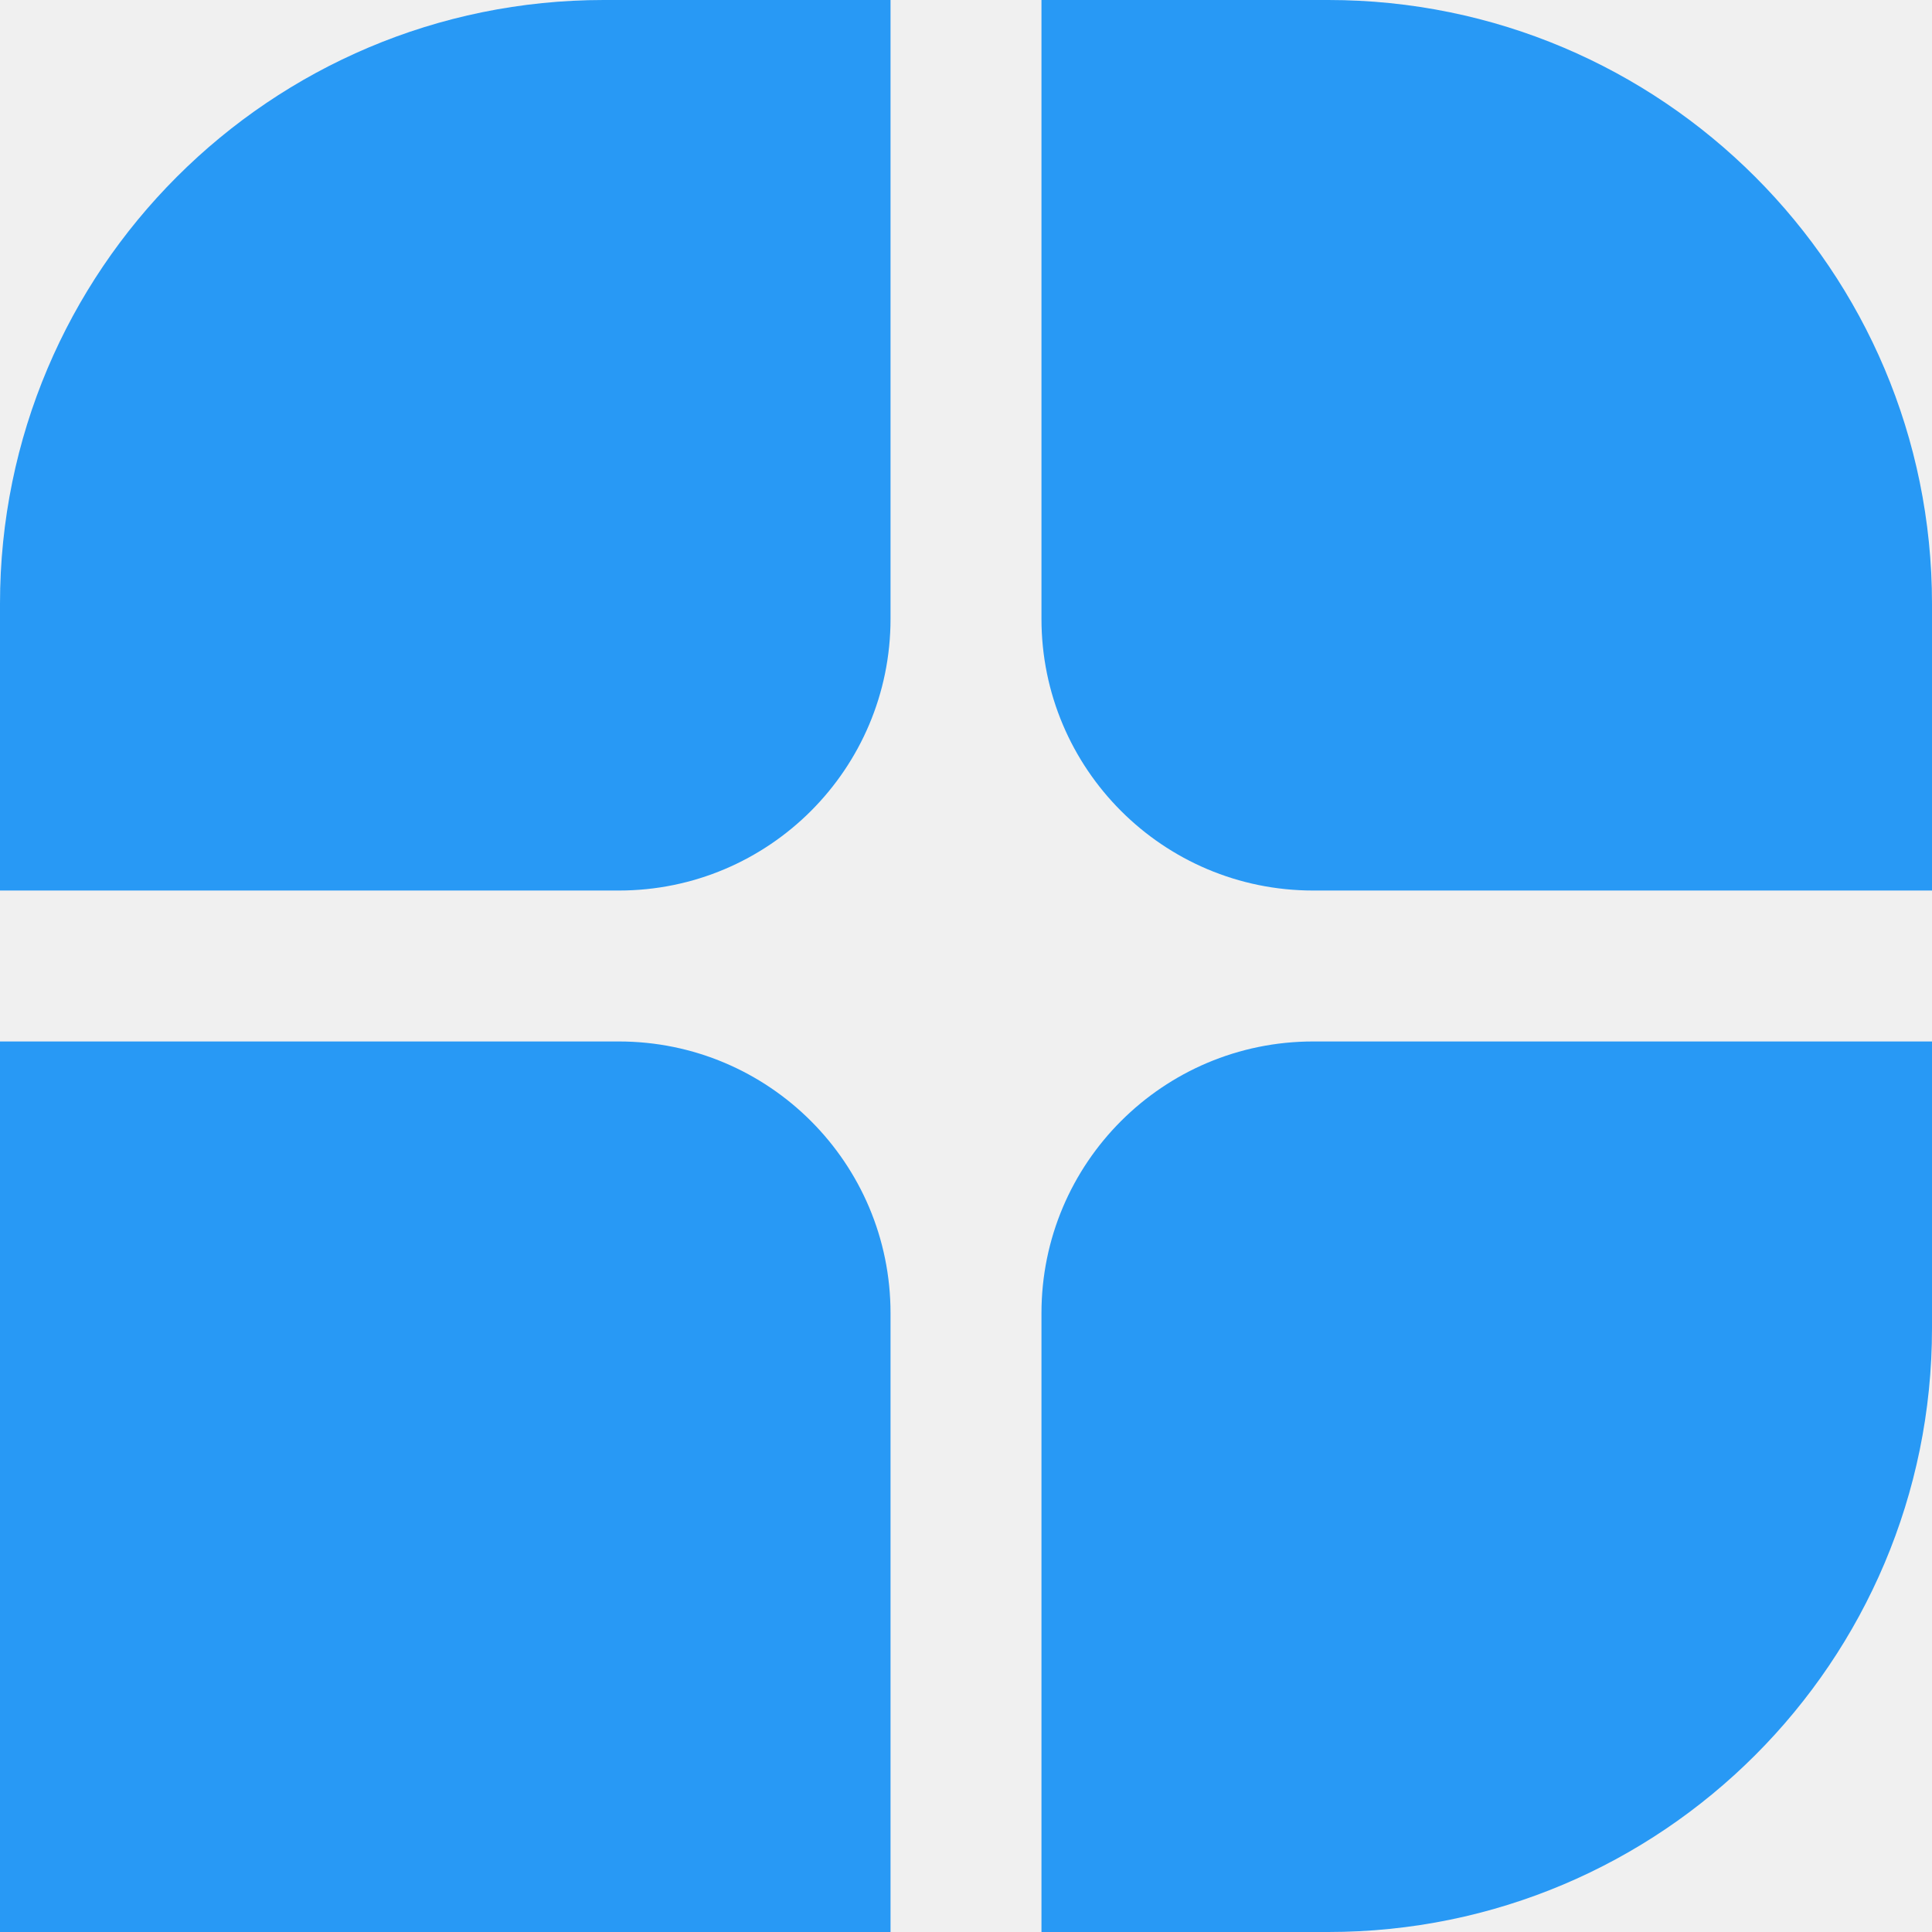
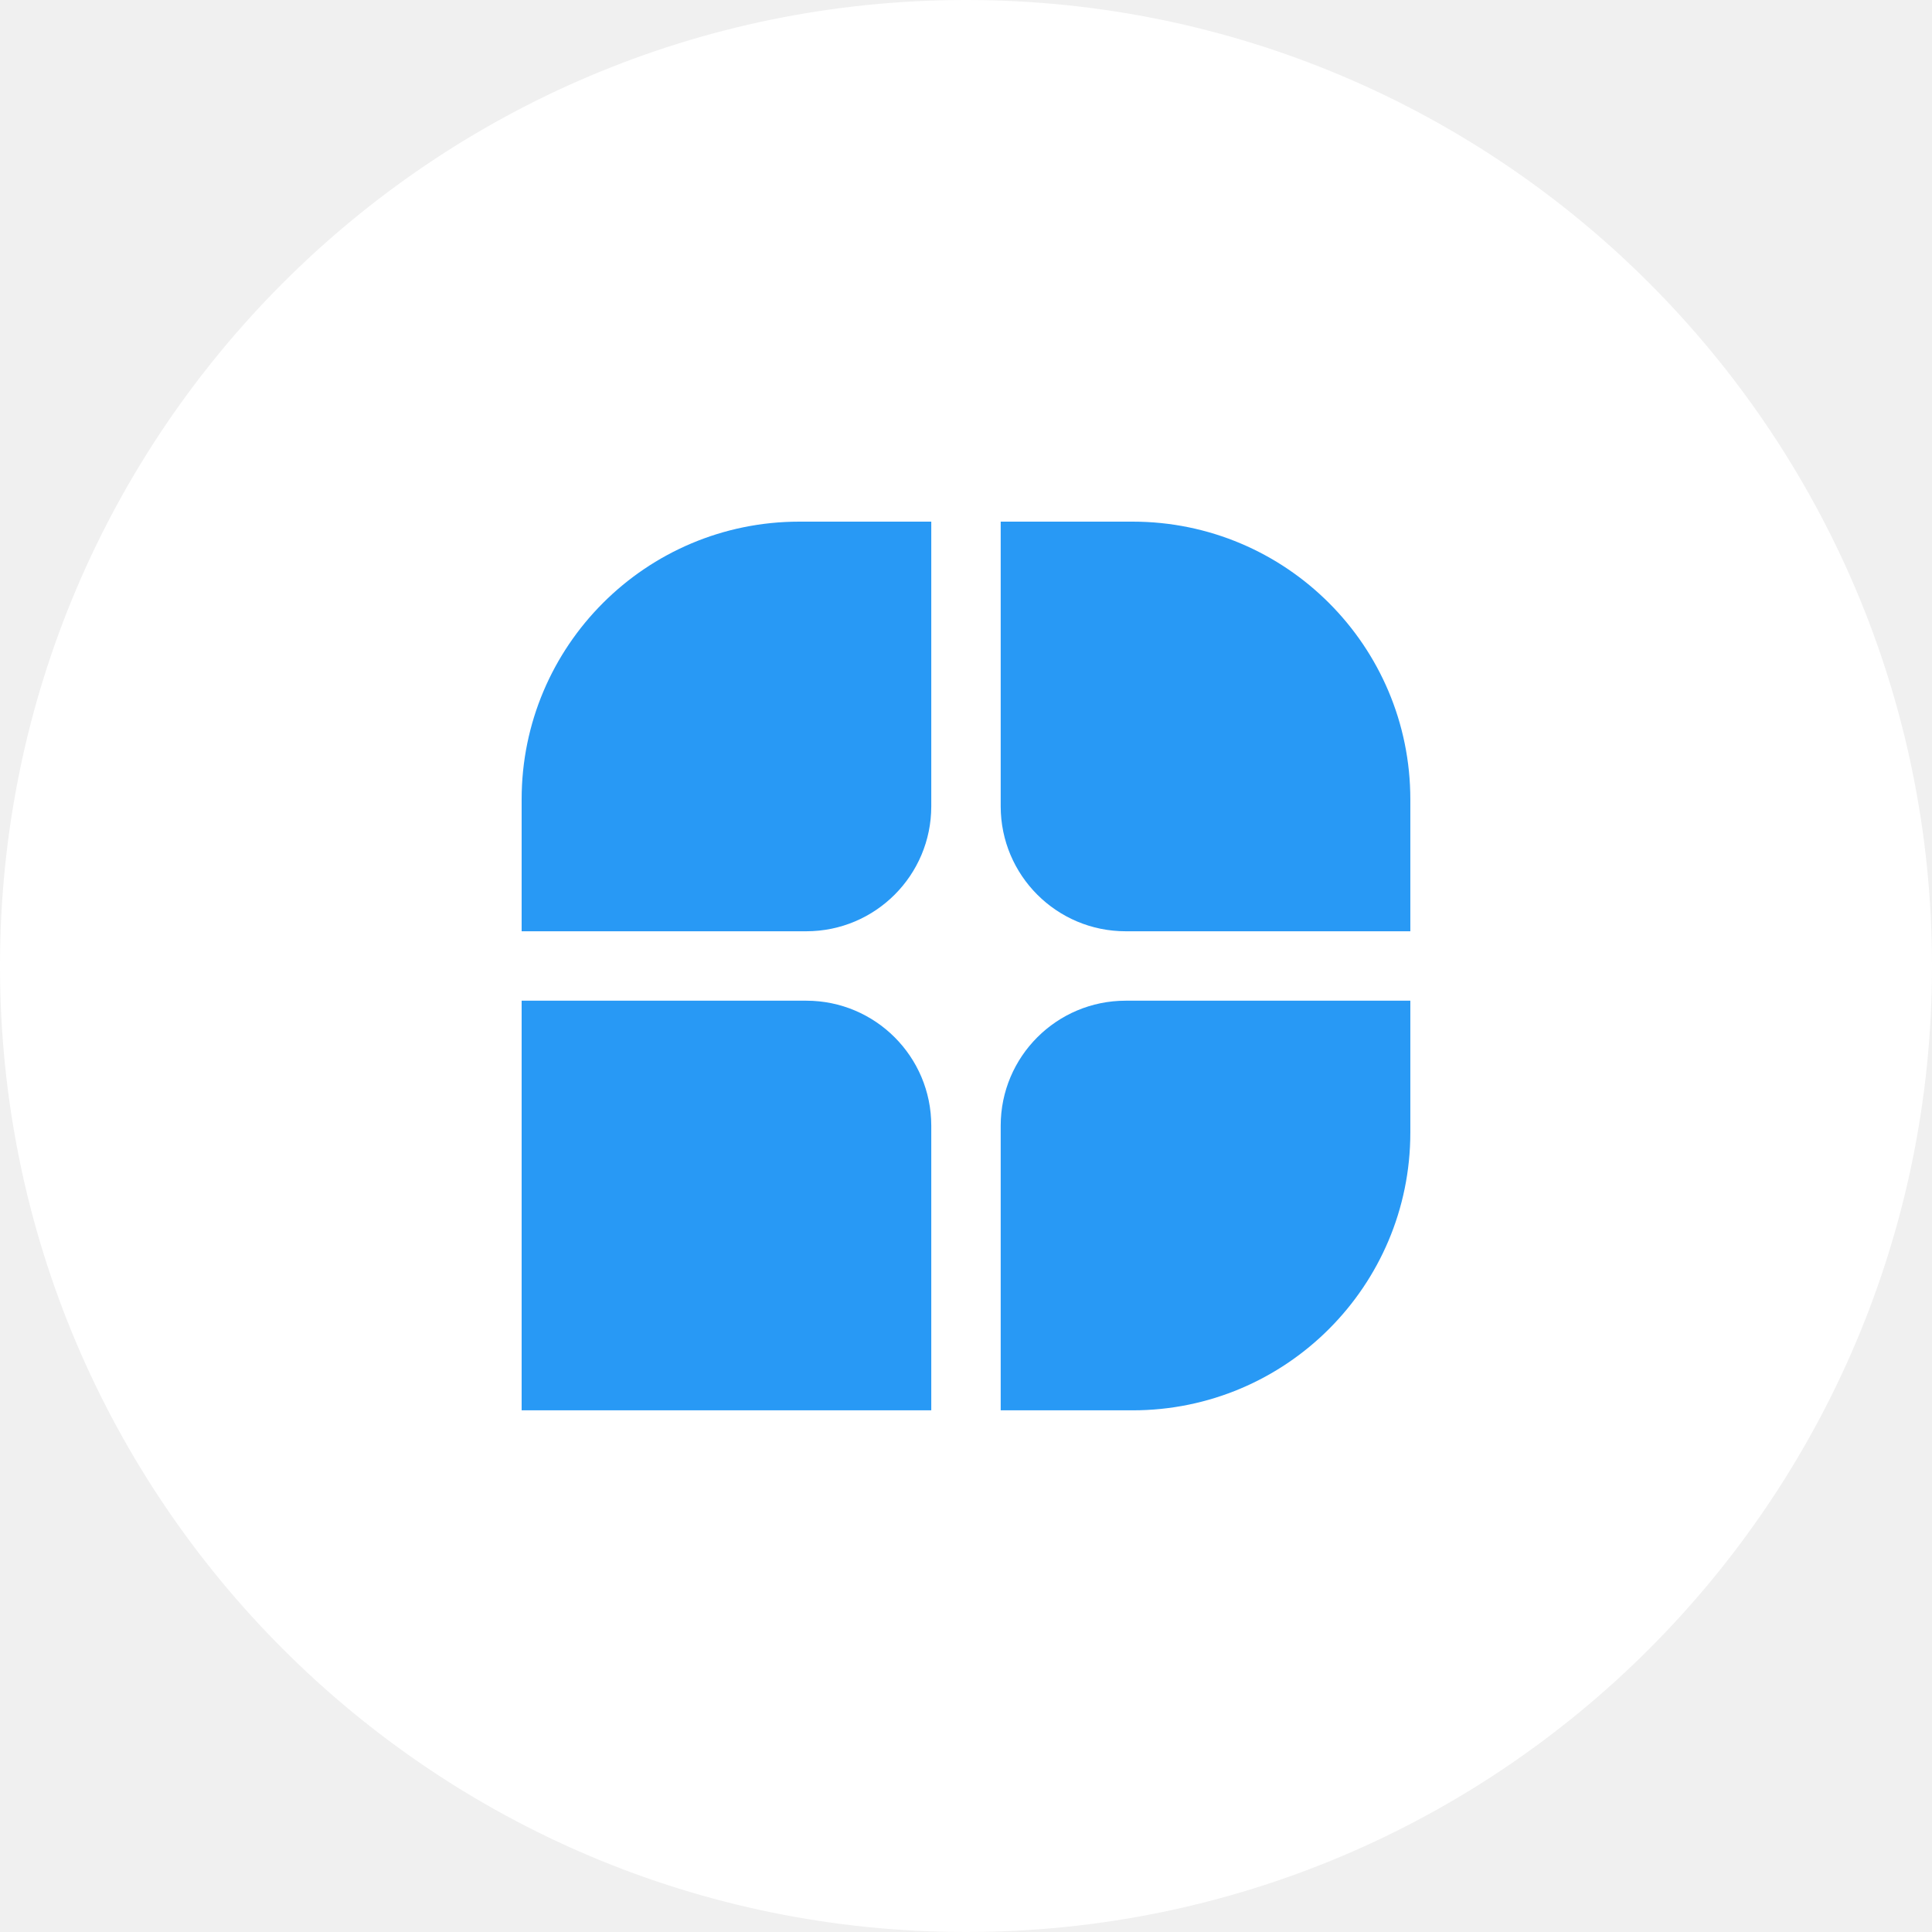
- <svg xmlns="http://www.w3.org/2000/svg" width="336" height="336" viewBox="0 0 336 336" fill="none">
-   <path d="M181.125 107.625V2.00272e-05H231C288.99 2.00272e-05 336 47.01 336 105V154.875H228.375C202.28 154.875 181.125 133.72 181.125 107.625Z" fill="#2899F5" />
-   <path d="M336 181.125V231C336 288.99 288.99 336 231 336H181.125V228.375C181.125 202.28 202.28 181.125 228.375 181.125H336Z" fill="#2899F5" />
-   <path d="M154.875 336H0V181.125L107.625 181.125C133.72 181.125 154.875 202.28 154.875 228.375V336Z" fill="#2899F5" />
-   <path d="M0 154.875V105C0 47.01 47.01 2.00272e-05 105 2.00272e-05L154.875 0V107.625C154.875 133.72 133.72 154.875 107.625 154.875L0 154.875Z" fill="#2899F5" />
+ <svg xmlns="http://www.w3.org/2000/svg" width="500" height="500" viewBox="0 0 500 500" fill="none">
+   <rect width="500" height="500" rx="250" fill="white" />
+   <g transform="translate(135 135) scale(0.6845)">
+     <path d="M181.125 107.625V2.00272e-05H231C288.99 2.00272e-05 336 47.01 336 105V154.875H228.375C202.28 154.875 181.125 133.72 181.125 107.625Z" fill="#2899F5" />
+     <path d="M336 181.125V231C336 288.99 288.99 336 231 336H181.125V228.375C181.125 202.28 202.28 181.125 228.375 181.125H336Z" fill="#2899F5" />
+     <path d="M154.875 336H0V181.125L107.625 181.125C133.72 181.125 154.875 202.28 154.875 228.375V336Z" fill="#2899F5" />
+     <path d="M0 154.875V105C0 47.01 47.01 2.00272e-05 105 2.00272e-05L154.875 0V107.625C154.875 133.72 133.72 154.875 107.625 154.875L0 154.875Z" fill="#2899F5" />
+   </g>
</svg>
